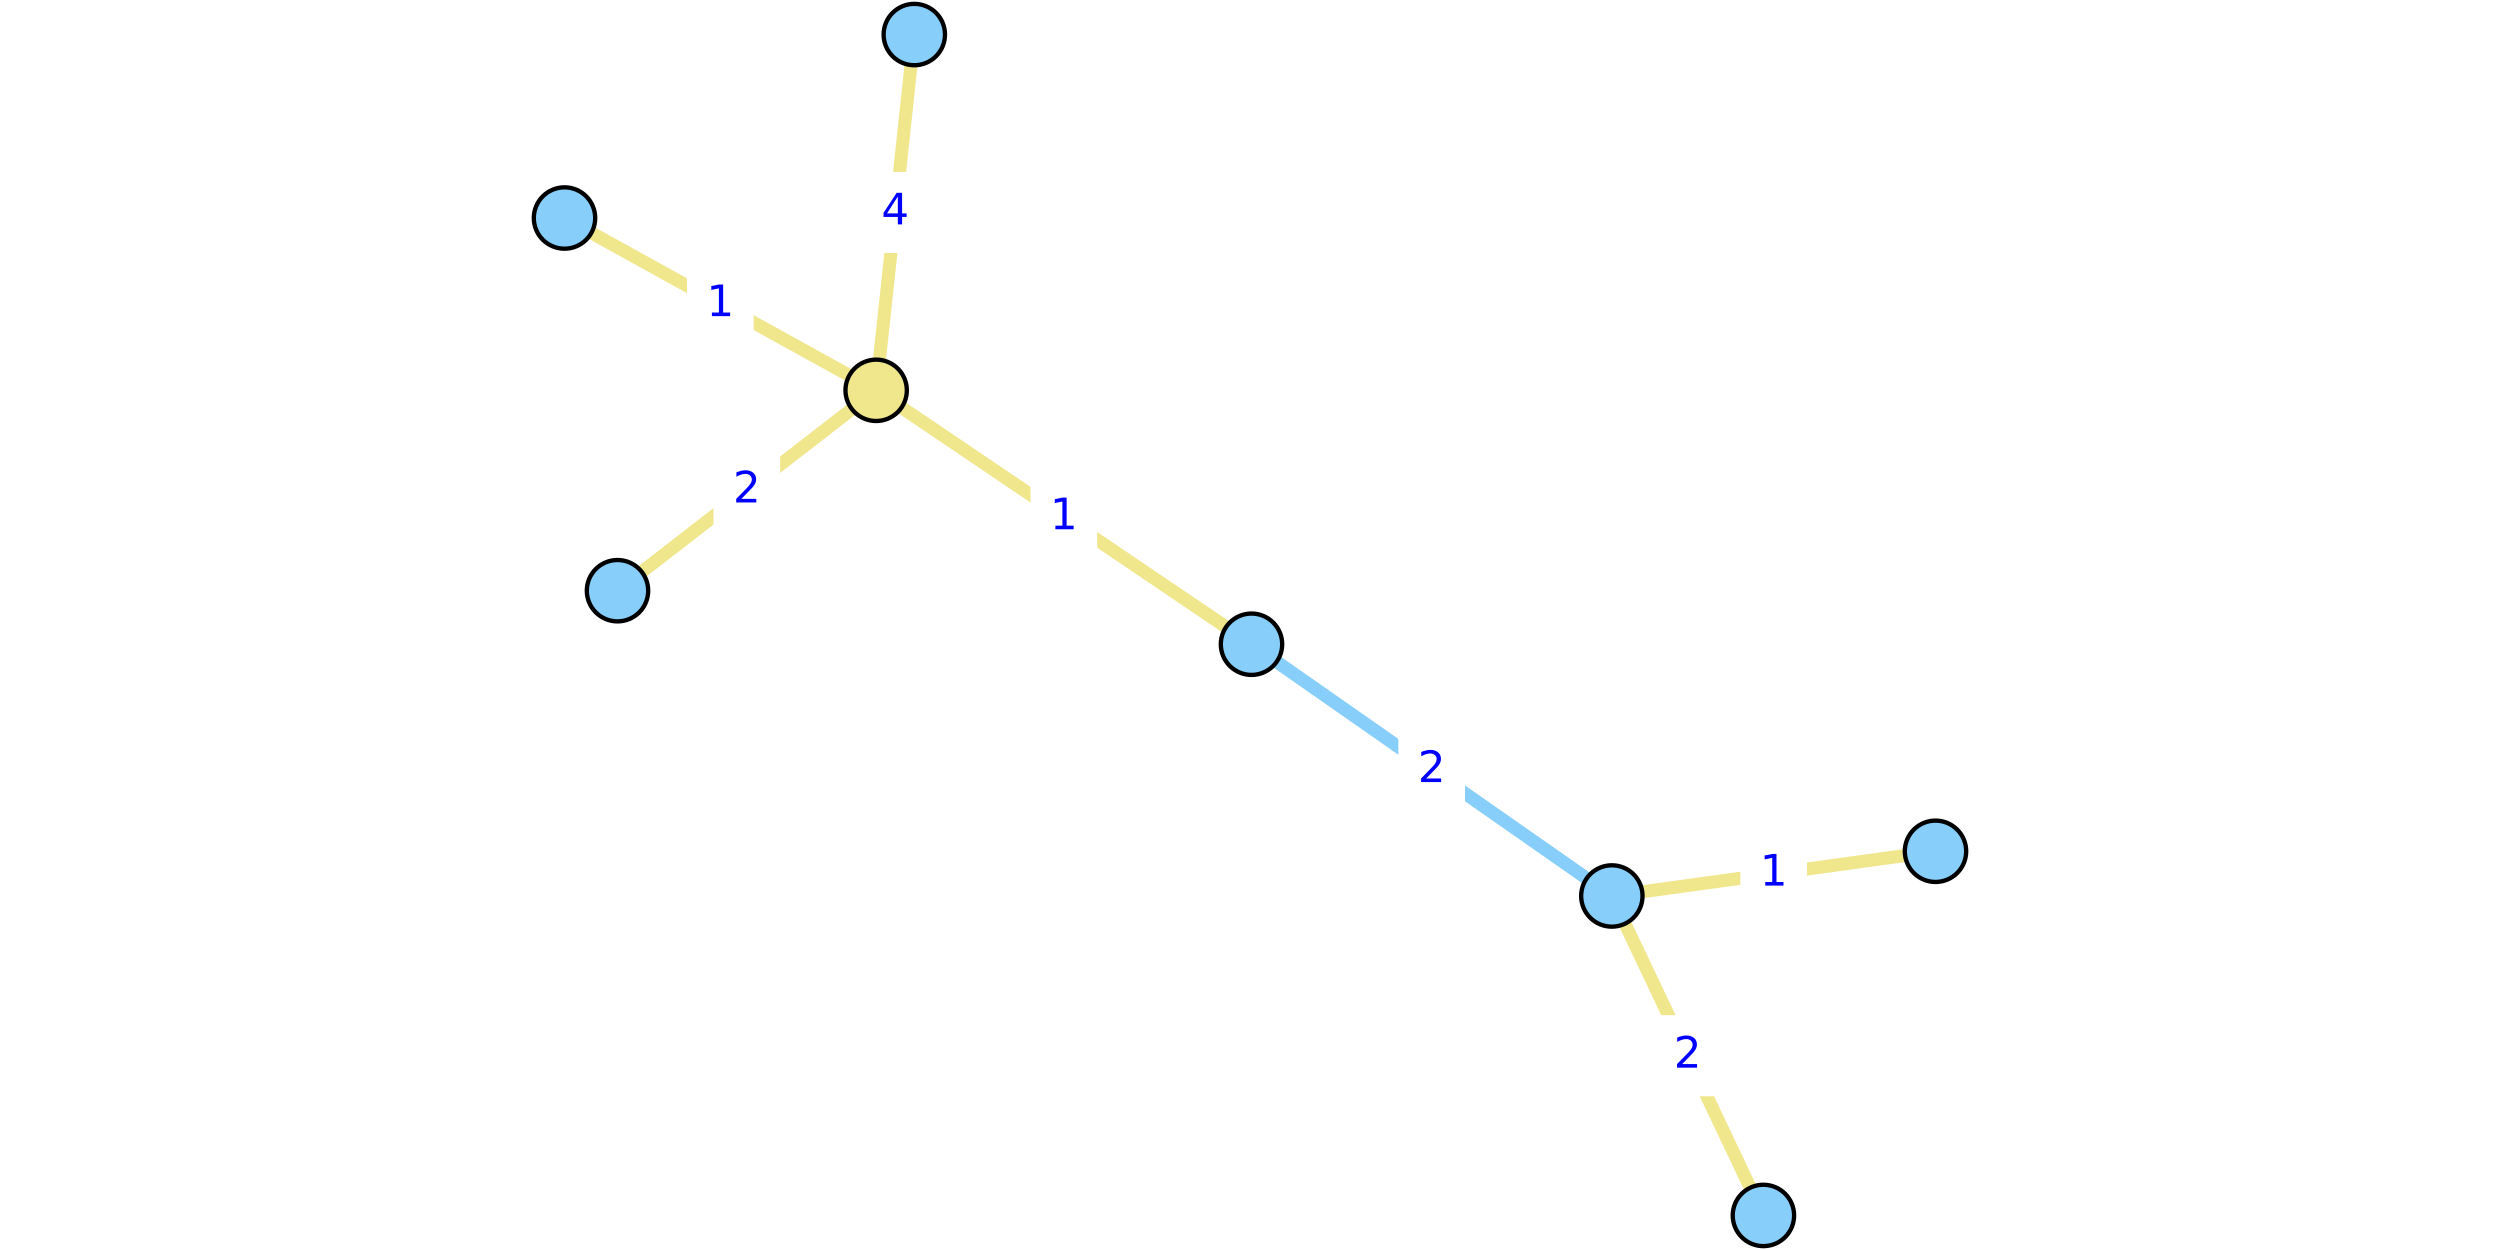
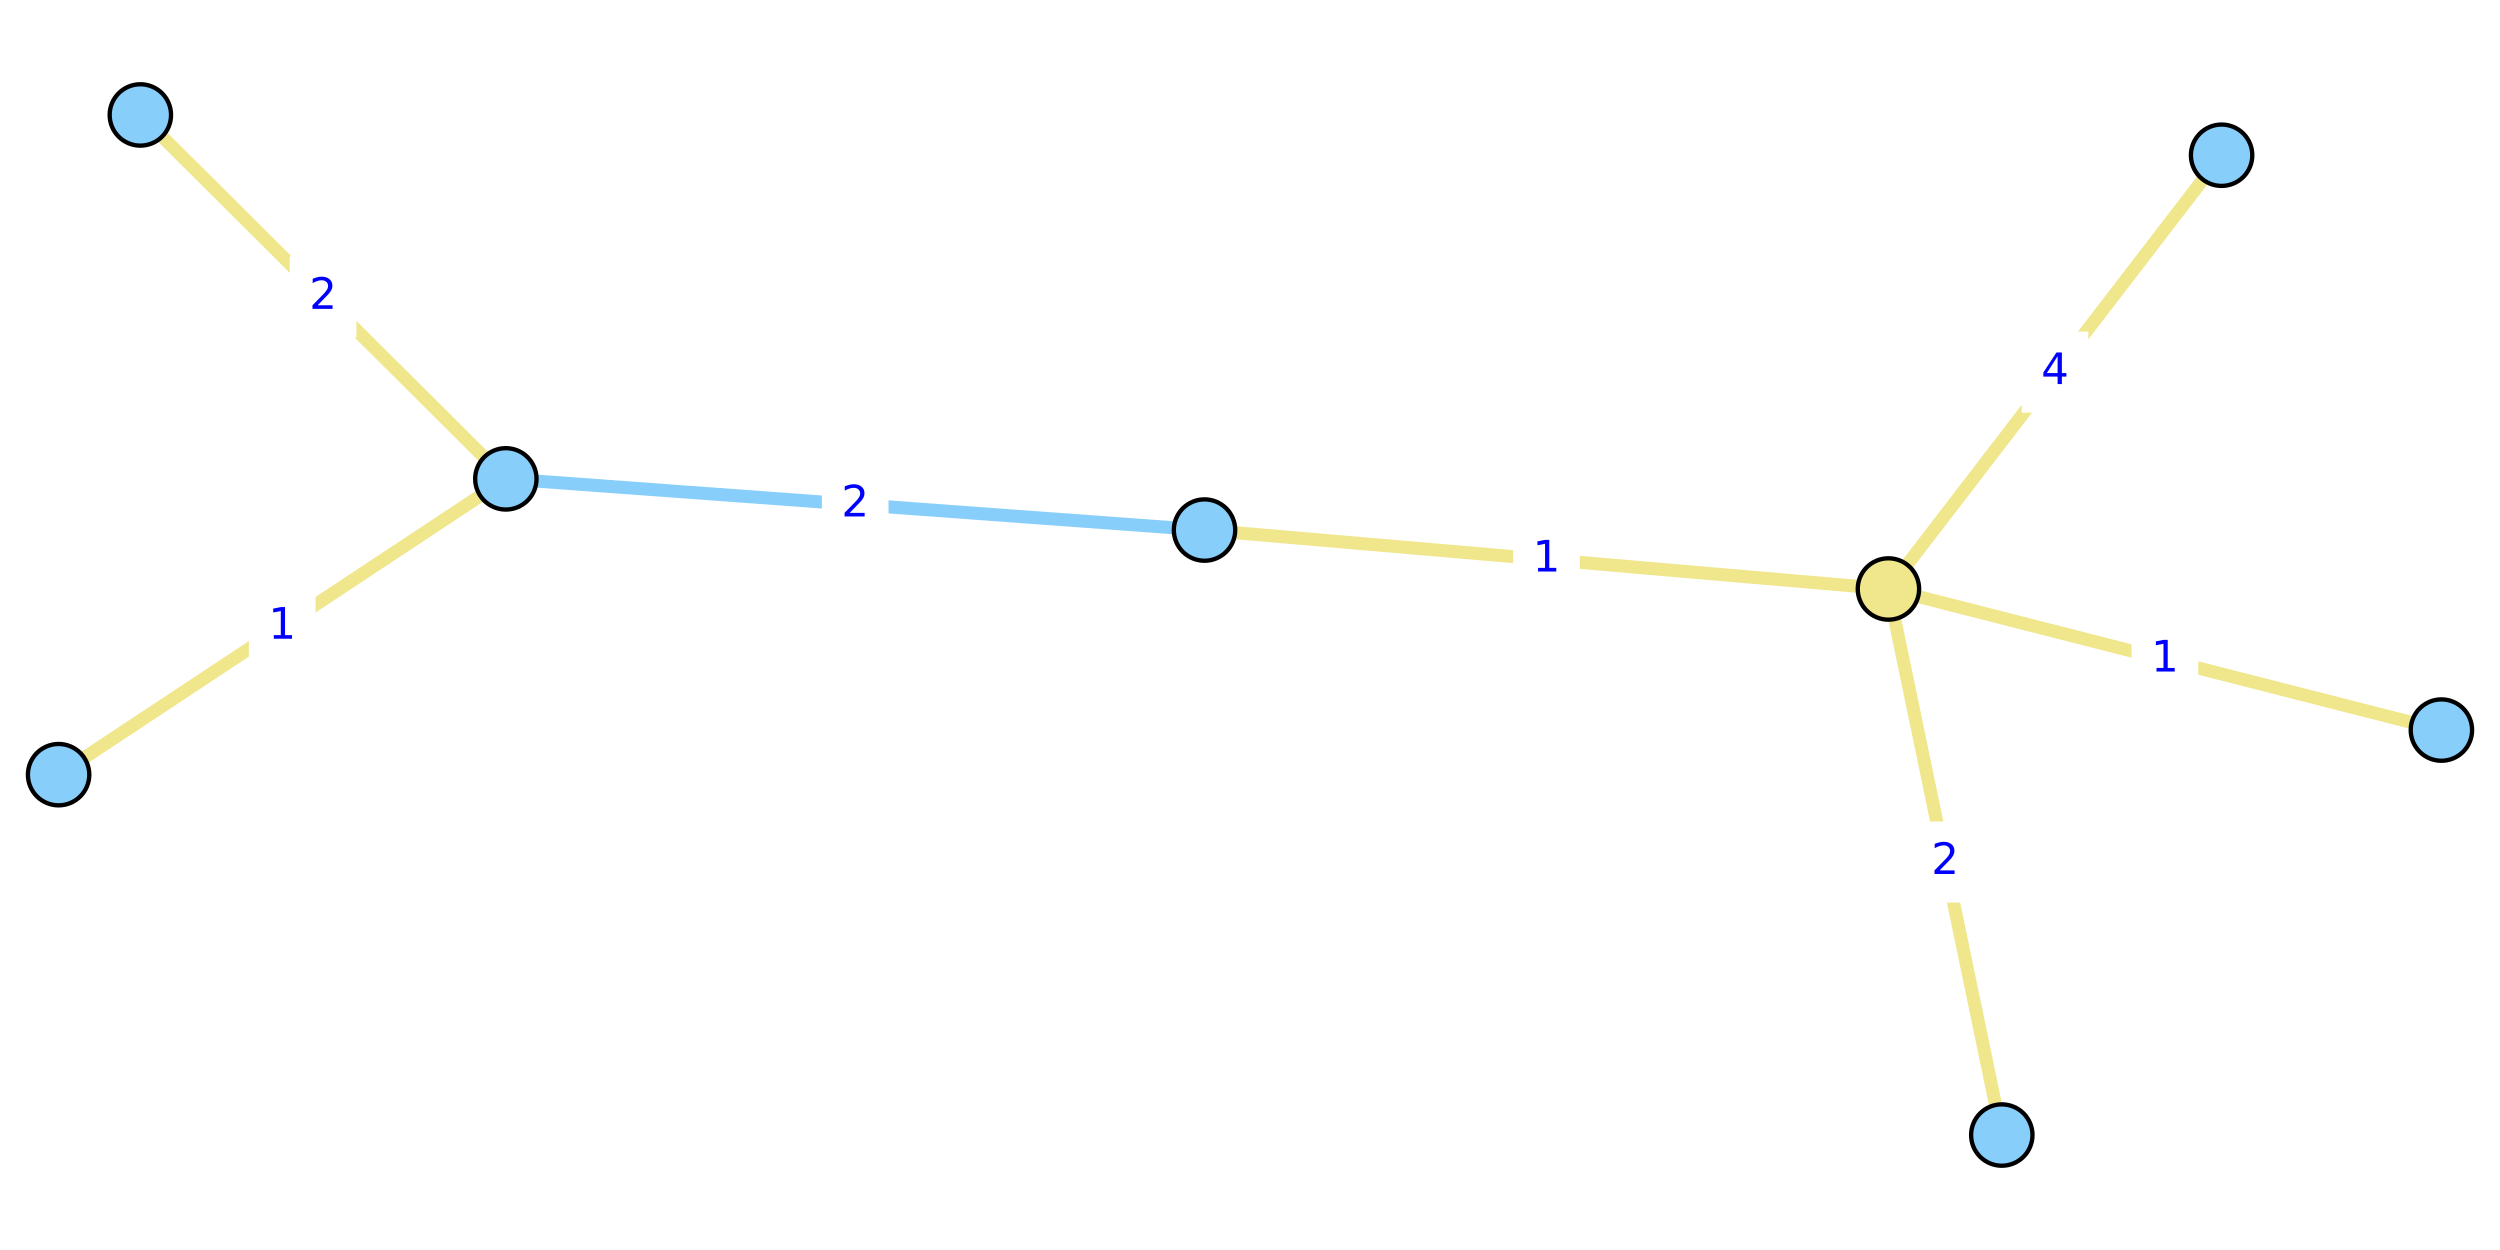
<svg xmlns="http://www.w3.org/2000/svg" xmlns:xlink="http://www.w3.org/1999/xlink" height="288pt" version="1.1" viewBox="0 0 576 288" width="576pt">
  <defs>
    <style type="text/css">
*{stroke-linecap:butt;stroke-linejoin:round;}
  </style>
  </defs>
  <g id="figure_1">
    <g id="patch_1">
      <path d="M 0 288  L 576 288  L 576 0  L 0 0  z " style="fill:#ffffff;" />
    </g>
    <g id="axes_1">
      <g id="patch_2">
-         <path d="M 123.744 285.48  L 452.256 285.48  L 452.256 2.52  L 123.744 2.52  z " style="fill:#ffffff;" />
+         <path d="M 2.52 266.215  L 573.48 266.215  L 573.48 21.785  L 2.52 21.785  z " style="fill:#ffffff;" />
      </g>
      <g id="matplotlib.axis_1" />
      <g id="matplotlib.axis_2" />
      <g id="line2d_1">
-         <path clip-path="url(#p0d1e87158b)" d="M 371.37 206.433  L 288.345 148.431  " style="fill:none;stroke:#87cefa;stroke-linecap:square;stroke-width:3;" />
+         <path clip-path="url(#pcb8dacc392)" d="M 116.548 110.33  L 277.521 122.126  " style="fill:none;stroke:#87cefa;stroke-linecap:square;stroke-width:3;" />
      </g>
      <g id="line2d_2">
-         <path clip-path="url(#p0d1e87158b)" d="M 142.273 136.097  L 201.866 89.929  " style="fill:none;stroke:#f0e68c;stroke-linecap:square;stroke-width:3;" />
+         <path clip-path="url(#pcb8dacc392)" d="M 461.215 261.515  L 435.095 135.702  " style="fill:none;stroke:#f0e68c;stroke-linecap:square;stroke-width:3;" />
      </g>
      <g id="line2d_3">
-         <path clip-path="url(#p0d1e87158b)" d="M 210.656 7.962  L 201.866 89.929  " style="fill:none;stroke:#f0e68c;stroke-linecap:square;stroke-width:3;" />
+         <path clip-path="url(#pcb8dacc392)" d="M 511.857 35.766  L 435.095 135.702  " style="fill:none;stroke:#f0e68c;stroke-linecap:square;stroke-width:3;" />
      </g>
      <g id="line2d_4">
-         <path clip-path="url(#p0d1e87158b)" d="M 201.866 89.929  L 130.061 50.232  " style="fill:none;stroke:#f0e68c;stroke-linecap:square;stroke-width:3;" />
+         <path clip-path="url(#pcb8dacc392)" d="M 435.095 135.702  L 562.5 168.21  " style="fill:none;stroke:#f0e68c;stroke-linecap:square;stroke-width:3;" />
      </g>
      <g id="line2d_5">
-         <path clip-path="url(#p0d1e87158b)" d="M 201.866 89.929  L 288.345 148.431  " style="fill:none;stroke:#f0e68c;stroke-linecap:square;stroke-width:3;" />
+         <path clip-path="url(#pcb8dacc392)" d="M 435.095 135.702  L 277.521 122.126  " style="fill:none;stroke:#f0e68c;stroke-linecap:square;stroke-width:3;" />
      </g>
      <g id="line2d_6">
-         <path clip-path="url(#p0d1e87158b)" d="M 445.939 196.136  L 371.37 206.433  " style="fill:none;stroke:#f0e68c;stroke-linecap:square;stroke-width:3;" />
+         <path clip-path="url(#pcb8dacc392)" d="M 13.5 178.483  L 116.548 110.33  " style="fill:none;stroke:#f0e68c;stroke-linecap:square;stroke-width:3;" />
      </g>
      <g id="line2d_7">
-         <path clip-path="url(#p0d1e87158b)" d="M 371.37 206.433  L 406.291 280.038  " style="fill:none;stroke:#f0e68c;stroke-linecap:square;stroke-width:3;" />
+         <path clip-path="url(#pcb8dacc392)" d="M 116.548 110.33  L 32.337 26.485  " style="fill:none;stroke:#f0e68c;stroke-linecap:square;stroke-width:3;" />
      </g>
      <g id="text_1">
        <g id="patch_3">
-           <path d="M 322.676 186.271  L 337.039 186.271  L 337.039 168.593  L 322.676 168.593  z " style="fill:#ffffff;stroke:#ffffff;stroke-linejoin:miter;" />
+           <path d="M 189.853 125.067  L 204.216 125.067  L 204.216 107.389  L 189.853 107.389  z " style="fill:#ffffff;stroke:#ffffff;stroke-linejoin:miter;" />
        </g>
        <defs>
          <path d="M 19.188 8.297  L 53.609 8.297  L 53.609 0  L 7.328 0  L 7.328 8.297  Q 12.938 14.109 22.625 23.891  Q 32.328 33.688 34.812 36.531  Q 39.547 41.844 41.422 45.531  Q 43.312 49.219 43.312 52.781  Q 43.312 58.594 39.234 62.25  Q 35.156 65.922 28.609 65.922  Q 23.969 65.922 18.812 64.312  Q 13.672 62.703 7.812 59.422  L 7.812 69.391  Q 13.766 71.781 18.938 73  Q 24.125 74.219 28.422 74.219  Q 39.75 74.219 46.484 68.547  Q 53.219 62.891 53.219 53.422  Q 53.219 48.922 51.531 44.891  Q 49.859 40.875 45.406 35.406  Q 44.188 33.984 37.641 27.219  Q 31.109 20.453 19.188 8.297  z " id="DejaVuSans-32" />
        </defs>
-         <g style="fill:#0000ff;" transform="translate(326.6762 180.1917)scale(0.1 -0.1)">
+         <g style="fill:#0000ff;" transform="translate(193.8534 118.9875)scale(0.1 -0.1)">
          <use xlink:href="#DejaVuSans-32" />
        </g>
      </g>
      <g id="text_2">
        <g id="patch_4">
-           <path d="M 164.888 121.852  L 179.251 121.852  L 179.251 104.174  L 164.888 104.174  z " style="fill:#ffffff;stroke:#ffffff;stroke-linejoin:miter;" />
+           <path d="M 440.974 207.447  L 455.336 207.447  L 455.336 189.769  L 440.974 189.769  z " style="fill:#ffffff;stroke:#ffffff;stroke-linejoin:miter;" />
        </g>
-         <g style="fill:#0000ff;" transform="translate(168.8883 115.772)scale(0.1 -0.1)">
+         <g style="fill:#0000ff;" transform="translate(444.9738 201.3674)scale(0.1 -0.1)">
          <use xlink:href="#DejaVuSans-32" />
        </g>
      </g>
      <g id="text_3">
        <g id="patch_5">
-           <path d="M 199.08 57.784  L 213.442 57.784  L 213.442 40.106  L 199.08 40.106  z " style="fill:#ffffff;stroke:#ffffff;stroke-linejoin:miter;" />
+           <path d="M 466.294 94.573  L 480.657 94.573  L 480.657 76.895  L 466.294 76.895  z " style="fill:#ffffff;stroke:#ffffff;stroke-linejoin:miter;" />
        </g>
        <defs>
          <path d="M 37.797 64.312  L 12.891 25.391  L 37.797 25.391  z M 35.203 72.906  L 47.609 72.906  L 47.609 25.391  L 58.016 25.391  L 58.016 17.188  L 47.609 17.188  L 47.609 0  L 37.797 0  L 37.797 17.188  L 4.891 17.188  L 4.891 26.703  z " id="DejaVuSans-34" />
        </defs>
-         <g style="fill:#0000ff;" transform="translate(203.08 51.70451)scale(0.1 -0.1)">
+         <g style="fill:#0000ff;" transform="translate(470.2944 88.49337)scale(0.1 -0.1)">
          <use xlink:href="#DejaVuSans-34" />
        </g>
      </g>
      <g id="text_4">
        <g id="patch_6">
-           <path d="M 158.782 78.92  L 173.145 78.92  L 173.145 61.241  L 158.782 61.241  z " style="fill:#ffffff;stroke:#ffffff;stroke-linejoin:miter;" />
+           <path d="M 491.616 160.795  L 505.979 160.795  L 505.979 143.117  L 491.616 143.117  z " style="fill:#ffffff;stroke:#ffffff;stroke-linejoin:miter;" />
        </g>
        <defs>
          <path d="M 12.406 8.297  L 28.516 8.297  L 28.516 63.922  L 10.984 60.406  L 10.984 69.391  L 28.422 72.906  L 38.281 72.906  L 38.281 8.297  L 54.391 8.297  L 54.391 0  L 12.406 0  z " id="DejaVuSans-31" />
        </defs>
-         <g style="fill:#0000ff;" transform="translate(162.7825 72.83991)scale(0.1 -0.1)">
+         <g style="fill:#0000ff;" transform="translate(495.6161 154.715)scale(0.1 -0.1)">
          <use xlink:href="#DejaVuSans-31" />
        </g>
      </g>
      <g id="text_5">
        <g id="patch_7">
-           <path d="M 237.924 128.019  L 252.287 128.019  L 252.287 110.341  L 237.924 110.341  z " style="fill:#ffffff;stroke:#ffffff;stroke-linejoin:miter;" />
+           <path d="M 349.127 137.753  L 363.489 137.753  L 363.489 120.075  L 349.127 120.075  z " style="fill:#ffffff;stroke:#ffffff;stroke-linejoin:miter;" />
        </g>
-         <g style="fill:#0000ff;" transform="translate(241.9241 121.9393)scale(0.1 -0.1)">
+         <g style="fill:#0000ff;" transform="translate(353.1266 131.6733)scale(0.1 -0.1)">
          <use xlink:href="#DejaVuSans-31" />
        </g>
      </g>
      <g id="text_6">
        <g id="patch_8">
-           <path d="M 401.473 210.124  L 415.836 210.124  L 415.836 192.445  L 401.473 192.445  z " style="fill:#ffffff;stroke:#ffffff;stroke-linejoin:miter;" />
+           <path d="M 57.843 153.246  L 72.205 153.246  L 72.205 135.567  L 57.843 135.567  z " style="fill:#ffffff;stroke:#ffffff;stroke-linejoin:miter;" />
        </g>
-         <g style="fill:#0000ff;" transform="translate(405.4734 204.0439)scale(0.1 -0.1)">
+         <g style="fill:#0000ff;" transform="translate(61.84284 147.1659)scale(0.1 -0.1)">
          <use xlink:href="#DejaVuSans-31" />
        </g>
      </g>
      <g id="text_7">
        <g id="patch_9">
-           <path d="M 381.649 252.075  L 396.012 252.075  L 396.012 234.397  L 381.649 234.397  z " style="fill:#ffffff;stroke:#ffffff;stroke-linejoin:miter;" />
+           <path d="M 67.261 77.247  L 81.624 77.247  L 81.624 59.569  L 67.261 59.569  z " style="fill:#ffffff;stroke:#ffffff;stroke-linejoin:miter;" />
        </g>
-         <g style="fill:#0000ff;" transform="translate(385.6493 245.9953)scale(0.1 -0.1)">
+         <g style="fill:#0000ff;" transform="translate(71.26128 71.16716)scale(0.1 -0.1)">
          <use xlink:href="#DejaVuSans-32" />
        </g>
      </g>
      <g id="PathCollection_1">
        <defs>
-           <path d="M 0 7.071  C 1.875 7.071 3.674 6.326 5 5  C 6.326 3.674 7.071 1.875 7.071 0  C 7.071 -1.875 6.326 -3.674 5 -5  C 3.674 -6.326 1.875 -7.071 0 -7.071  C -1.875 -7.071 -3.674 -6.326 -5 -5  C -6.326 -3.674 -7.071 -1.875 -7.071 0  C -7.071 1.875 -6.326 3.674 -5 5  C -3.674 6.326 -1.875 7.071 0 7.071  z " id="C0_0_807ac39659" />
+           <path d="M 0 7.071  C 1.875 7.071 3.674 6.326 5 5  C 6.326 3.674 7.071 1.875 7.071 0  C 7.071 -1.875 6.326 -3.674 5 -5  C 3.674 -6.326 1.875 -7.071 0 -7.071  C -1.875 -7.071 -3.674 -6.326 -5 -5  C -6.326 -3.674 -7.071 -1.875 -7.071 0  C -7.071 1.875 -6.326 3.674 -5 5  C -3.674 6.326 -1.875 7.071 0 7.071  z " id="C0_0_c19e4c7e12" />
        </defs>
-         <use style="fill:#87cefa;stroke:#000000;" x="142.273" xlink:href="#C0_0_807ac39659" y="136.097" />
-         <use style="fill:#87cefa;stroke:#000000;" x="210.656" xlink:href="#C0_0_807ac39659" y="7.962" />
-         <use style="fill:#87cefa;stroke:#000000;" x="445.939" xlink:href="#C0_0_807ac39659" y="196.136" />
-         <use style="fill:#87cefa;stroke:#000000;" x="371.37" xlink:href="#C0_0_807ac39659" y="206.433" />
-         <use style="fill:#87cefa;stroke:#000000;" x="130.061" xlink:href="#C0_0_807ac39659" y="50.232" />
-         <use style="fill:#87cefa;stroke:#000000;" x="288.345" xlink:href="#C0_0_807ac39659" y="148.431" />
-         <use style="fill:#87cefa;stroke:#000000;" x="406.291" xlink:href="#C0_0_807ac39659" y="280.038" />
-         <use style="fill:#f0e68c;stroke:#000000;" x="201.866" xlink:href="#C0_0_807ac39659" y="89.929" />
+         <use style="fill:#87cefa;stroke:#000000;" x="461.215" xlink:href="#C0_0_c19e4c7e12" y="261.515" />
+         <use style="fill:#87cefa;stroke:#000000;" x="511.857" xlink:href="#C0_0_c19e4c7e12" y="35.766" />
+         <use style="fill:#87cefa;stroke:#000000;" x="13.5" xlink:href="#C0_0_c19e4c7e12" y="178.483" />
+         <use style="fill:#87cefa;stroke:#000000;" x="116.548" xlink:href="#C0_0_c19e4c7e12" y="110.33" />
+         <use style="fill:#87cefa;stroke:#000000;" x="562.5" xlink:href="#C0_0_c19e4c7e12" y="168.21" />
+         <use style="fill:#87cefa;stroke:#000000;" x="277.521" xlink:href="#C0_0_c19e4c7e12" y="122.126" />
+         <use style="fill:#87cefa;stroke:#000000;" x="32.337" xlink:href="#C0_0_c19e4c7e12" y="26.485" />
+         <use style="fill:#f0e68c;stroke:#000000;" x="435.095" xlink:href="#C0_0_c19e4c7e12" y="135.702" />
      </g>
    </g>
  </g>
  <defs>
-     <clipPath id="p0d1e87158b">
-       <rect height="282.96" width="328.513" x="123.744" y="2.52" />
+     <clipPath id="pcb8dacc392">
+       <rect height="244.43" width="570.96" x="2.52" y="21.785" />
    </clipPath>
  </defs>
</svg>
